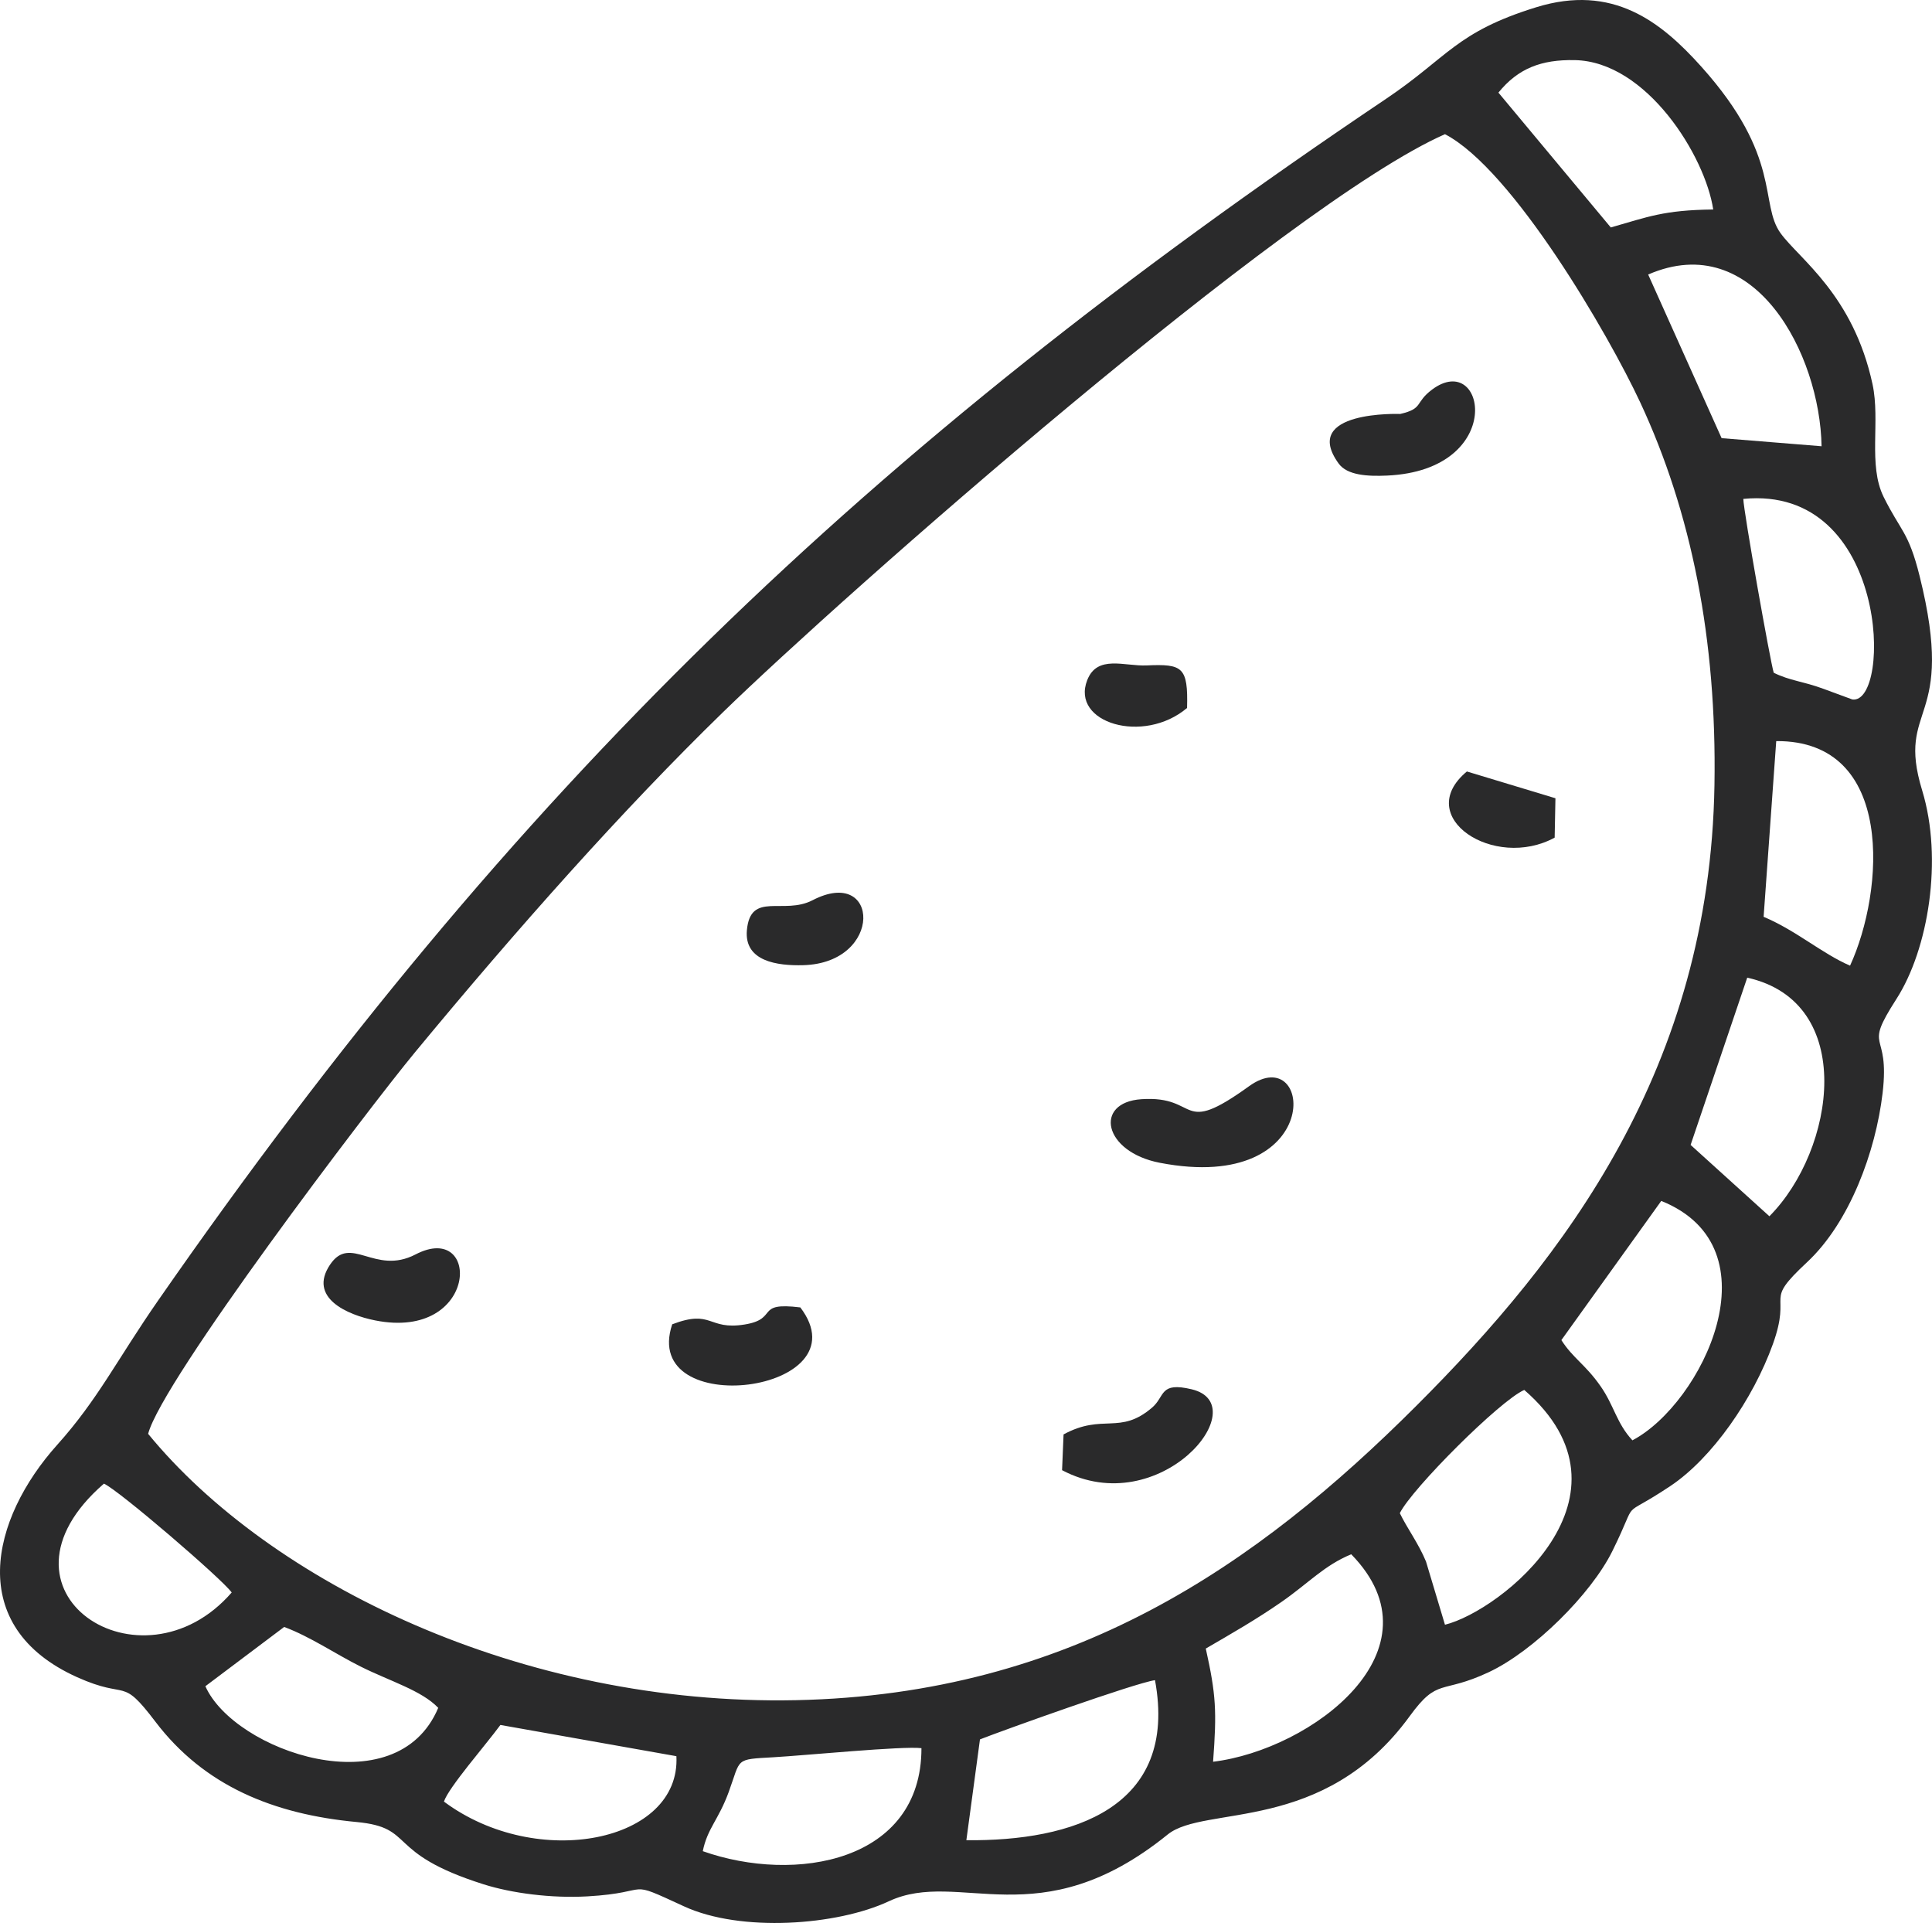
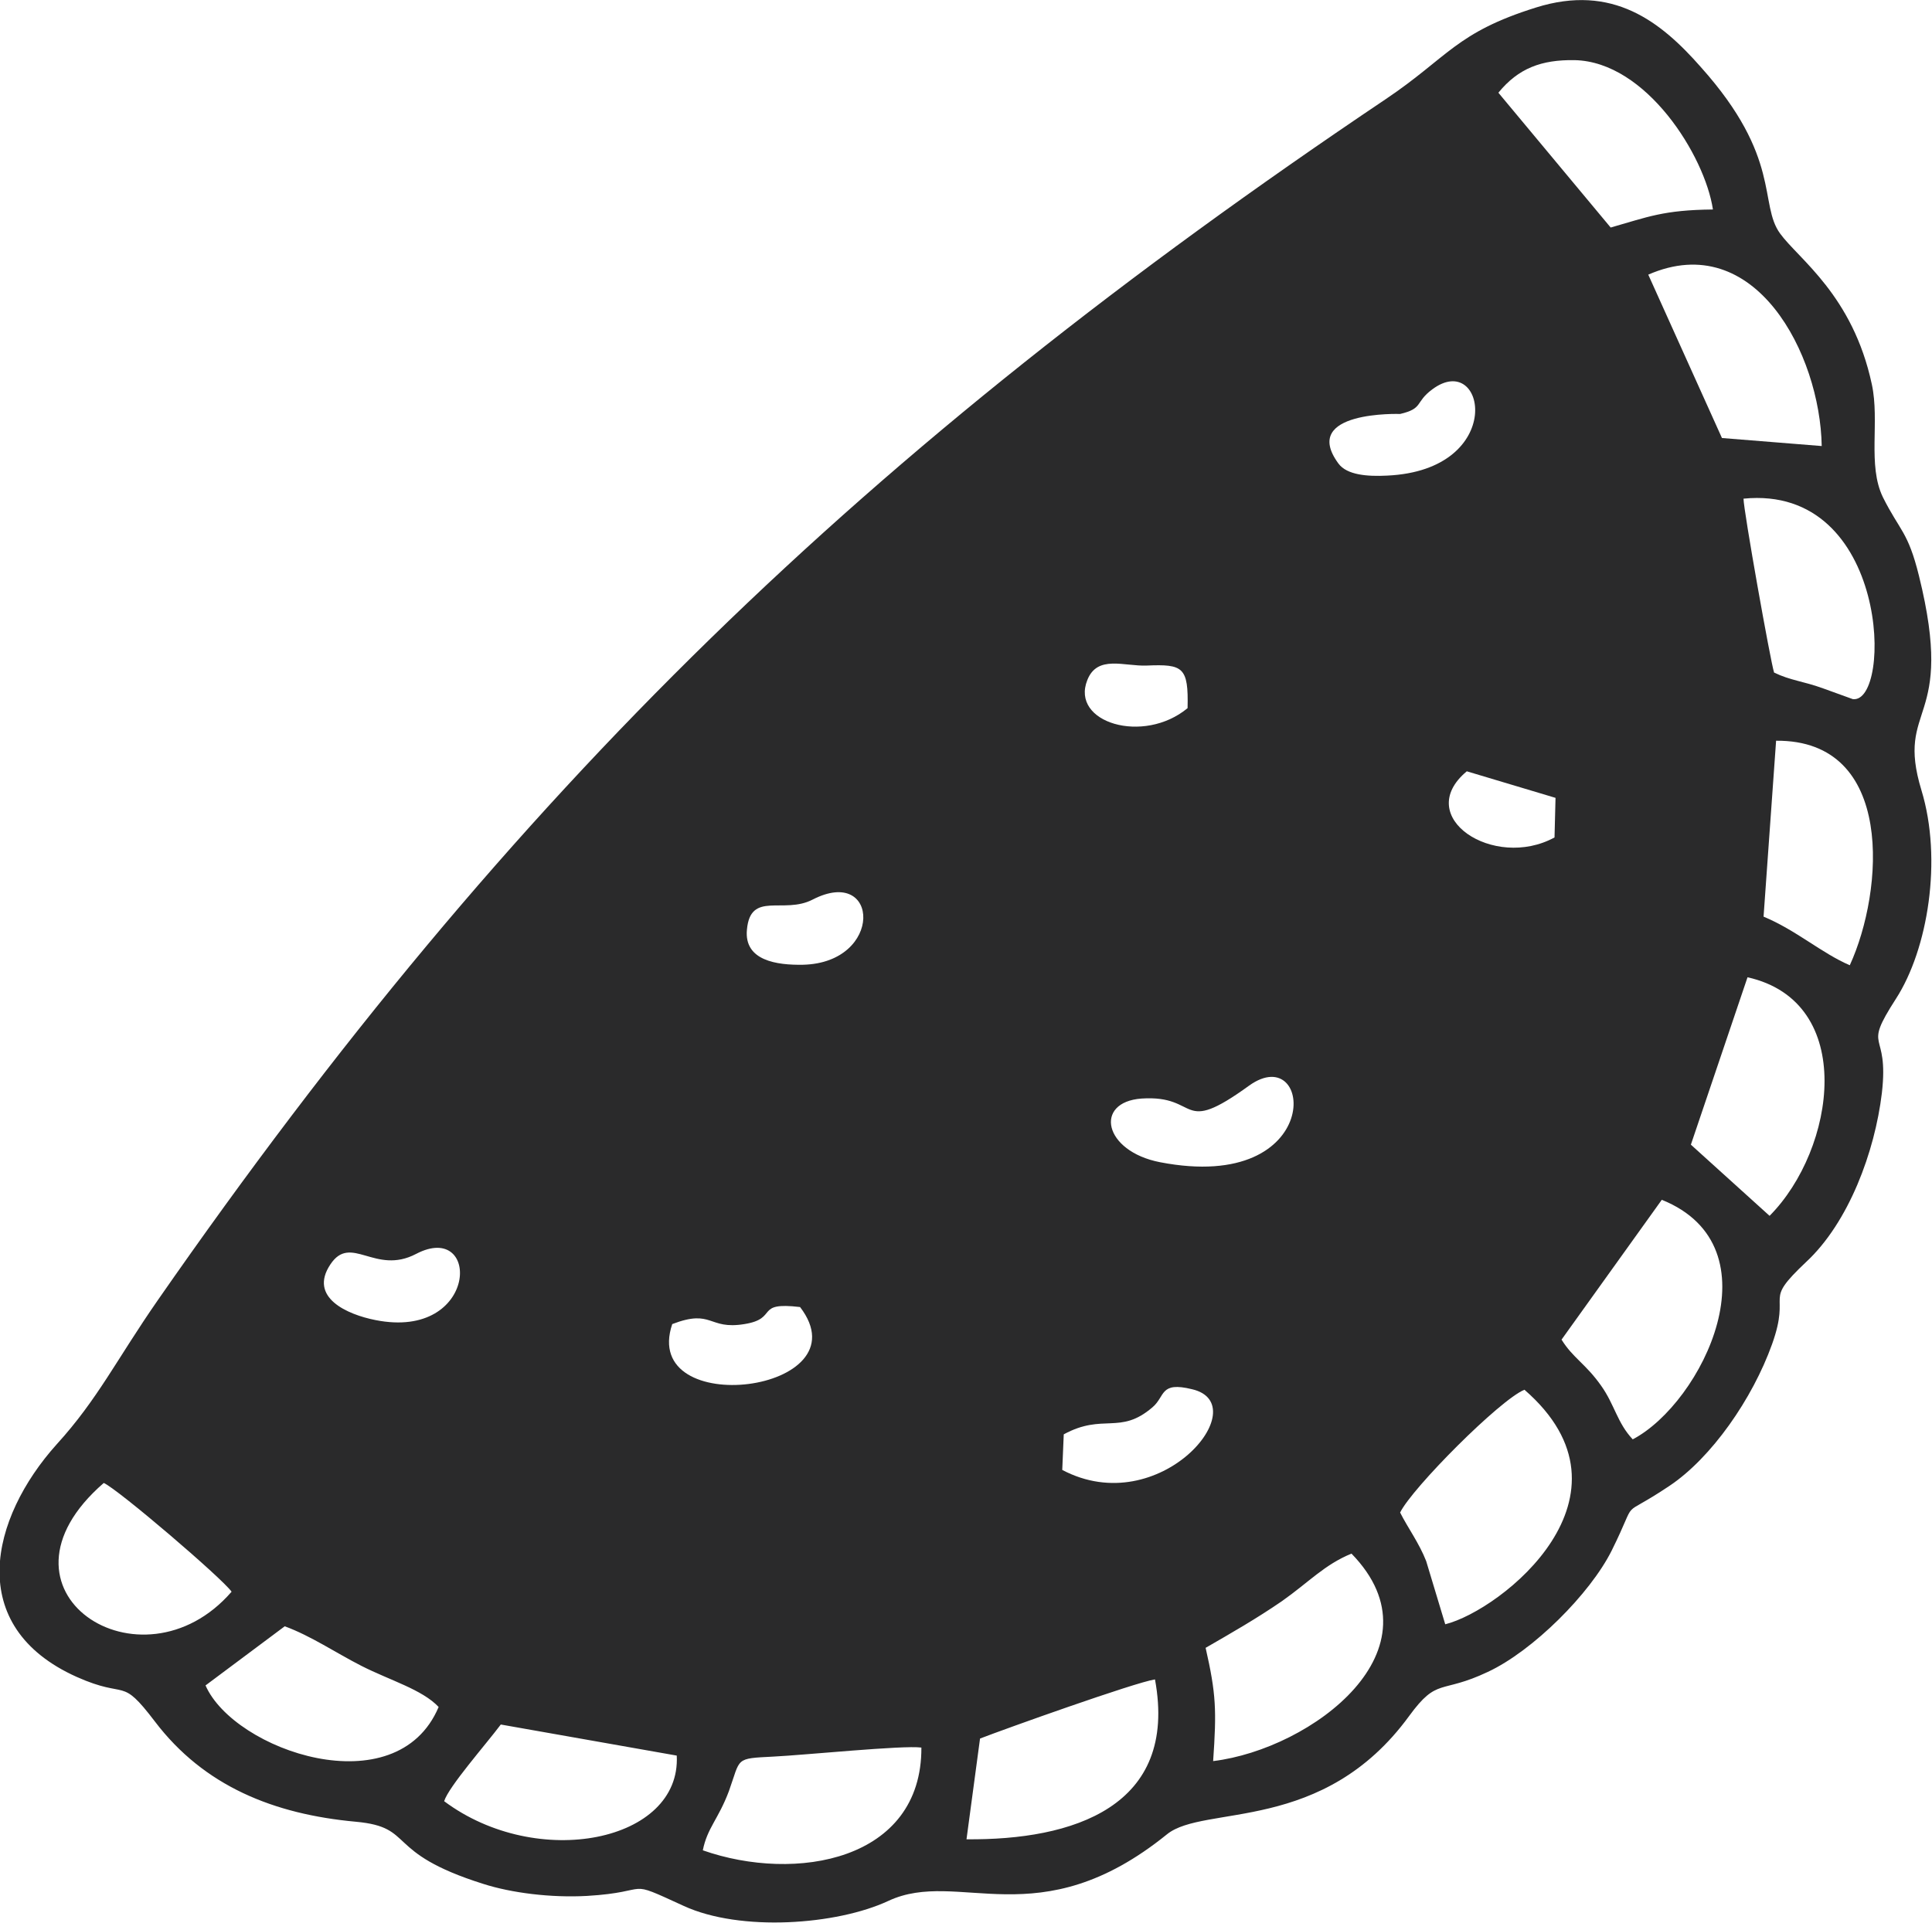
- <svg xmlns="http://www.w3.org/2000/svg" xml:space="preserve" width="135.969mm" height="135.316mm" version="1.1" style="shape-rendering:geometricPrecision; text-rendering:geometricPrecision; image-rendering:optimizeQuality; fill-rule:evenodd; clip-rule:evenodd" viewBox="0 0 14343.3 14274.44">
-   <defs>
-     <style type="text/css">
-    
-     .fil0 {fill:#2A2A2B}
-    
-   </style>
-   </defs>
+ <svg xmlns="http://www.w3.org/2000/svg" version="1.1" id="Camada_1" x="0px" y="0px" viewBox="0 0 385.4 383.6" style="enable-background:new 0 0 385.4 383.6;" xml:space="preserve">
+   <style type="text/css">
+ 	.st0{fill-rule:evenodd;clip-rule:evenodd;fill:#2A2A2B;}
+ 	.st1{fill:#2A2A2B;}
+ </style>
  <g id="Layer_x0020_1">
-     <path class="fil0" d="M11403.88 54.16c-595.32,184.37 -652.29,369.42 -1114.79,680.27 -3860.73,2594.87 -6474.15,5119.07 -9114.08,8917.61 -305.72,439.88 -447.14,735.19 -749.99,1072.61 -492.6,548.85 -689.71,1349.05 148.19,1725.44 384.41,172.68 320.04,-12.89 580.15,329.65 363.77,479.05 880.34,687.43 1493.5,745.07 446.66,41.98 202.51,227.9 943.76,462.61 208.77,66.1 503.72,104.53 769.52,89.41 504.06,-28.66 265.32,-134.65 718.74,74.33 420.34,193.72 1134.38,142.41 1519.97,-38.02 524.26,-245.34 1113.45,278.47 2070.21,-495.62 275.06,-222.56 1157.48,0.43 1796.94,-878.64 210.65,-289.59 231.13,-159.68 585.87,-325.8 334.68,-156.72 760.95,-580.48 918.41,-899.21 210.97,-427.05 31.7,-217.5 429.03,-481.87 312.92,-208.22 616.24,-648.35 762.36,-1053.69 146.05,-405.12 -79.81,-297.63 254.15,-608.96 316.14,-294.73 509.43,-820.49 560.72,-1255.33 57.02,-483.49 -152.76,-300.82 103.22,-699.42 236.37,-368.04 346.53,-1036.34 190.57,-1547.2 -197.82,-647.97 258.4,-480.19 -19.48,-1593.38 -82.24,-329.42 -140.35,-329.98 -266.67,-585.61 -117.04,-236.88 -23.44,-562.6 -82.35,-836.16 -142.92,-663.65 -543.48,-929.59 -682.17,-1120.39 -160.15,-220.36 14.63,-563.78 -587.58,-1235.57 -302.1,-337.01 -659.68,-618.2 -1228.19,-442.13zm-1011.58 11178.1c54.38,112.34 139.97,226.34 194.61,359.54l140.61 468.61c415.24,-102.4 1492.38,-957.64 588.79,-1742.8 -179.93,78.11 -832.67,730.88 -924,914.66zm1199.48 -1284.64c87.11,136.11 178.18,180.01 292.26,344.13 99.32,142.9 118.03,273.81 235.17,399.88 517.97,-273.4 1081.18,-1428.99 214.1,-1777.16l-741.53 1033.15zm-2639.96 2289.73c76.37,343.34 82.27,464.04 54.19,840.14 732.69,-89.43 1718.41,-831.45 1025.65,-1540.05 -201.07,82.79 -315.46,213.35 -518.05,354.02 -187.91,130.46 -369.85,234.15 -561.79,345.89zm2172.58 -11549.85l834.22 1000.9c274.54,-77.94 391.5,-129.16 760.45,-133.33 -59.55,-397.34 -494.76,-1098.25 -1027.39,-1108.82 -248.6,-4.93 -421.24,61.1 -567.28,241.24zm-3849.03 12224.04l-101.07 748.42c786.44,8.18 1575.96,-238.82 1400.49,-1188.12 -150.99,22.1 -1117.6,368.6 -1299.42,439.7zm5275.87 -4412.76l584.97 529.57c490.45,-494.36 651.42,-1589.94 -164.69,-1771.08l-420.28 1241.52zm-7333.71 5242.52c686.68,242.62 1624.59,79.97 1623.36,-764.58 -135.64,-17.36 -865.52,54.11 -1097.46,67.38 -291.8,16.71 -241.35,5.61 -333,256.96 -75.89,208.11 -158.59,270.31 -192.9,440.24zm7018.62 -11703.47l545.21 1214.61 742.14 60.03c-11.49,-681.8 -495.81,-1618.41 -1287.35,-1274.64zm-10711.42 10479.06c213.94,482.04 1417.93,899.35 1728.71,160.58 -121.67,-128.55 -360.09,-198.76 -573.4,-305.14 -190.35,-94.93 -374.92,-222.74 -570.33,-295.43l-584.98 440zm1771.08 856.43c692.72,515.61 1759.51,300.33 1725.83,-337.11l-1306.56 -231.78c-108.78,148.24 -385.22,464.25 -419.27,568.89zm9797.42 -6567.78c242.21,101.7 432.38,272.22 641.74,362.63 254.12,-552.22 336.99,-1673.33 -548.1,-1666.96l-93.64 1304.33zm75.19 -1811.58c122.03,59.84 217.18,63.18 367.75,118.71l216.04 79.59c292.46,38.08 274.04,-1594.7 -809.65,-1488.9 0.83,86.25 201.13,1213.46 225.86,1290.6zm-11448.33 6827.08c-70.54,-99.69 -840.24,-760.88 -948.55,-807.93 -922.4,799.82 276.29,1581.59 948.55,807.93zm-620.35 -1177.59c903.43,1102.53 2770.04,2019.85 4810.82,1976.95 2043.94,-42.97 3418.52,-999.98 4606.66,-2187.2 1105.51,-1104.64 2176.54,-2507.17 2211.09,-4606.37 17.77,-1080.12 -170.71,-2024.09 -551.83,-2841.24 -232.79,-499.12 -945.06,-1727.91 -1448.98,-1989.47 -1172,515.83 -4466.77,3421.72 -5358.31,4288.95 -742.95,722.69 -1530.22,1608.84 -2289.39,2527.52 -347.42,420.41 -1877.22,2435.46 -1980.06,2830.87z" />
-     <path class="fil0" d="M9272.98 8063.11c-528.38,381.24 -361.08,66.44 -799.42,96.31 -354.31,24.15 -283.48,390.88 137.04,472.01 1232.95,237.88 1142.26,-914.58 662.38,-568.32z" />
-     <path class="fil0" d="M7895.97 10647.74l-11.08 265.45c726.78,383.88 1443.59,-485.08 962.66,-600.33 -240.51,-57.63 -197.1,51.91 -293.1,134.7 -240.99,207.82 -364.95,40.78 -658.49,200.18z" />
-     <path class="fil0" d="M10632.11 2891.65c-130.48,97.23 -62.47,141.56 -236.93,181.16 -0.28,0.06 -745.08,-27.84 -456.63,368.43 63.36,87.03 213.89,95.68 359.43,88.99 891.73,-40.99 732.48,-935.41 334.13,-638.58z" />
-     <path class="fil0" d="M4990.51 9830.34c-241.33,721.34 1435.18,511.95 951.23,-125.28 -343.06,-42.41 -156.29,85.36 -413.6,126.77 -275.21,44.28 -237.35,-115.98 -537.63,-1.49z" />
-     <path class="fil0" d="M3085.19 9311.59c-304.47,158.38 -481.74,-154.03 -635.8,77.41 -162.17,243.62 126.99,371.18 336.38,412.57 769.06,152.04 787.56,-743.92 299.41,-489.98z" />
-     <path class="fil0" d="M6032.42 6682.49c-216,112 -461.02,-69.25 -487.43,222.56 -20.91,231.09 225.44,264.85 418.43,259.53 597.91,-16.5 568.06,-740.84 69,-482.09z" />
-     <path class="fil0" d="M11541.9 6217.69l5.78 -292.22 -657.41 -198.75c-406.17,337.48 203.17,736.08 651.63,490.97z" />
-     <path class="fil0" d="M8812.8 5255.3c8.47,-305.42 -33.77,-327.62 -300.06,-315.84 -164.95,7.3 -366.39,-81.15 -441.03,109 -124.78,317.87 417.95,480.36 741.09,206.83z" />
+     <path class="st0" d="M306.4,1.5c-16,5-17.5,9.9-30,18.3c-103.7,69.7-174,137.6-244.9,239.6c-8.2,11.8-12,19.8-20.2,28.8   c-13.2,14.7-18.5,36.3,4,46.4c10.3,4.6,8.6-0.3,15.6,8.9c9.8,12.9,23.7,18.5,40.1,20c12,1.1,5.4,6.1,25.4,12.4   c5.6,1.8,13.5,2.8,20.7,2.4c13.5-0.8,7.1-3.6,19.3,2c11.3,5.2,30.5,3.8,40.8-1c14.1-6.6,29.9,7.5,55.6-13.3c7.4-6,31.1,0,48.3-23.6   c5.7-7.8,6.2-4.3,15.7-8.8c9-4.2,20.4-15.6,24.7-24.2c5.7-11.5,0.9-5.8,11.5-12.9c8.4-5.6,16.6-17.4,20.5-28.3   c3.9-10.9-2.1-8,6.8-16.4c8.5-7.9,13.7-22,15.1-33.7c1.5-13-4.1-8.1,2.8-18.8c6.4-9.9,9.3-27.8,5.1-41.6   c-5.3-17.4,6.9-12.9-0.5-42.8c-2.2-8.9-3.8-8.9-7.2-15.7c-3.1-6.4-0.6-15.1-2.2-22.5c-3.8-17.8-14.6-25-18.3-30.1   c-4.3-5.9,0.4-15.1-15.8-33.2C331.3,4.3,321.7-3.3,306.4,1.5L306.4,1.5z M279.3,301.8c1.5,3,3.8,6.1,5.2,9.7l3.8,12.6   c11.2-2.8,40.1-25.7,15.8-46.8C299.2,279.3,281.7,296.9,279.3,301.8L279.3,301.8z M311.5,267.3c2.3,3.7,4.8,4.8,7.9,9.2   c2.7,3.8,3.2,7.4,6.3,10.7c13.9-7.3,29.1-38.4,5.8-47.8L311.5,267.3L311.5,267.3z M240.5,328.8c2.1,9.2,2.2,12.5,1.5,22.6   c19.7-2.4,46.2-22.3,27.6-41.4c-5.4,2.2-8.5,5.7-13.9,9.5C250.6,323,245.7,325.8,240.5,328.8L240.5,328.8z M298.9,18.5l22.4,26.9   c7.4-2.1,10.5-3.5,20.4-3.6c-1.6-10.7-13.3-29.5-27.6-29.8C307.5,11.9,302.9,13.6,298.9,18.5L298.9,18.5z M195.5,346.9l-2.7,20.1   c21.1,0.2,42.3-6.4,37.6-31.9C226.4,335.7,200.4,345,195.5,346.9z M337.3,228.4l15.7,14.2c13.2-13.3,17.5-42.7-4.4-47.6   L337.3,228.4L337.3,228.4z M140.2,369.2c18.5,6.5,43.7,2.1,43.6-20.5c-3.6-0.5-23.3,1.5-29.5,1.8c-7.8,0.4-6.5,0.2-8.9,6.9   C143.3,363,141.1,364.7,140.2,369.2z M328.8,54.8l14.7,32.6l19.9,1.6C363.1,70.7,350.1,45.5,328.8,54.8z M41,336.3   c5.7,13,38.1,24.2,46.5,4.3c-3.3-3.5-9.7-5.3-15.4-8.2c-5.1-2.6-10.1-6-15.3-7.9L41,336.3L41,336.3z M88.6,359.4   c18.6,13.9,47.3,8.1,46.4-9.1l-35.1-6.2C96.9,348.1,89.5,356.5,88.6,359.4L88.6,359.4z M351.8,182.9c6.5,2.7,11.6,7.3,17.2,9.7   c6.8-14.8,9.1-45-14.7-44.8L351.8,182.9L351.8,182.9z M353.9,134.2c3.3,1.6,5.8,1.7,9.9,3.2l5.8,2.1c7.9,1,7.4-42.9-21.8-40   C347.8,101.8,353.2,132.1,353.9,134.2z M46.2,317.6c-1.9-2.7-22.6-20.4-25.5-21.7C-4.1,317.4,28.2,338.4,46.2,317.6z M29.6,286   c24.3,29.6,74.4,54.3,129.3,53.1c54.9-1.2,91.9-26.9,123.8-58.8c29.7-29.7,58.5-67.4,59.4-123.8c0.5-29-4.6-54.4-14.8-76.3   c-6.3-13.4-25.4-46.4-38.9-53.5c-31.5,13.9-120,91.9-144,115.2c-20,19.4-41.1,43.2-61.5,67.9C73.4,221.2,32.3,275.4,29.6,286   L29.6,286z" />
+     <g>
+       <polygon class="st1" points="27.1,288.5 27.1,288.5 27.1,288.5   " />
+       <path class="st1" d="M329.4,79.5c-6.4-13.6-25.8-47.2-39.6-54.3c-32,14.1-121.9,93.4-146.3,117.1c-20.3,19.7-41.8,43.9-62.5,69    c-9.5,11.5-51.2,66.5-54,77.3c24.7,30.1,75.6,55.1,131.3,54c55.8-1.2,93.3-27.3,125.7-59.7c30.2-30.2,59.4-68.4,60.4-125.7    C345,127.6,339.8,101.8,329.4,79.5z M216.9,135.7c2-5.1,7.4-2.7,11.9-2.9c7.2-0.3,8.3,0.3,8.1,8.5v0    C228.1,148.6,213.5,144.2,216.9,135.7z M74.9,263.4c-5.6-1.1-13.4-4.5-9-11.1c4.1-6.2,8.9,2.2,17.1-2.1h0    C96,243.4,95.5,267.5,74.9,263.4z M134.1,264.2c8.1-3.1,7.1,1.2,14.4,0c6.9-1.1,1.9-4.5,11.1-3.4    C172.7,277.9,127.6,283.5,134.1,264.2z M160.2,192.5c-5.2,0.1-11.8-0.8-11.2-7c0.7-7.8,7.3-3,13.1-6    C175.5,172.6,176.3,192.1,160.2,192.5z M211.9,293.3l0.3-7.1h0c7.9-4.3,11.2,0.2,17.7-5.4c2.6-2.2,1.4-5.2,7.9-3.6    C250.7,280.2,231.4,303.6,211.9,293.3z M231.4,231.9c-11.3-2.2-13.2-12-3.7-12.7c11.8-0.8,7.3,7.7,21.5-2.6    C262.1,207.4,264.5,238.3,231.4,231.9z M276.7,94.9c-3.9,0.2-8-0.1-9.7-2.4c-7.8-10.6,12.3-9.9,12.3-9.9c4.7-1.1,2.9-2.3,6.4-4.9    C296.4,69.7,300.7,93.8,276.7,94.9z M310.1,167.1c-12.1,6.6-28.4-4.1-17.5-13.2l17.7,5.3L310.1,167.1z" />
+     </g>
  </g>
</svg>
